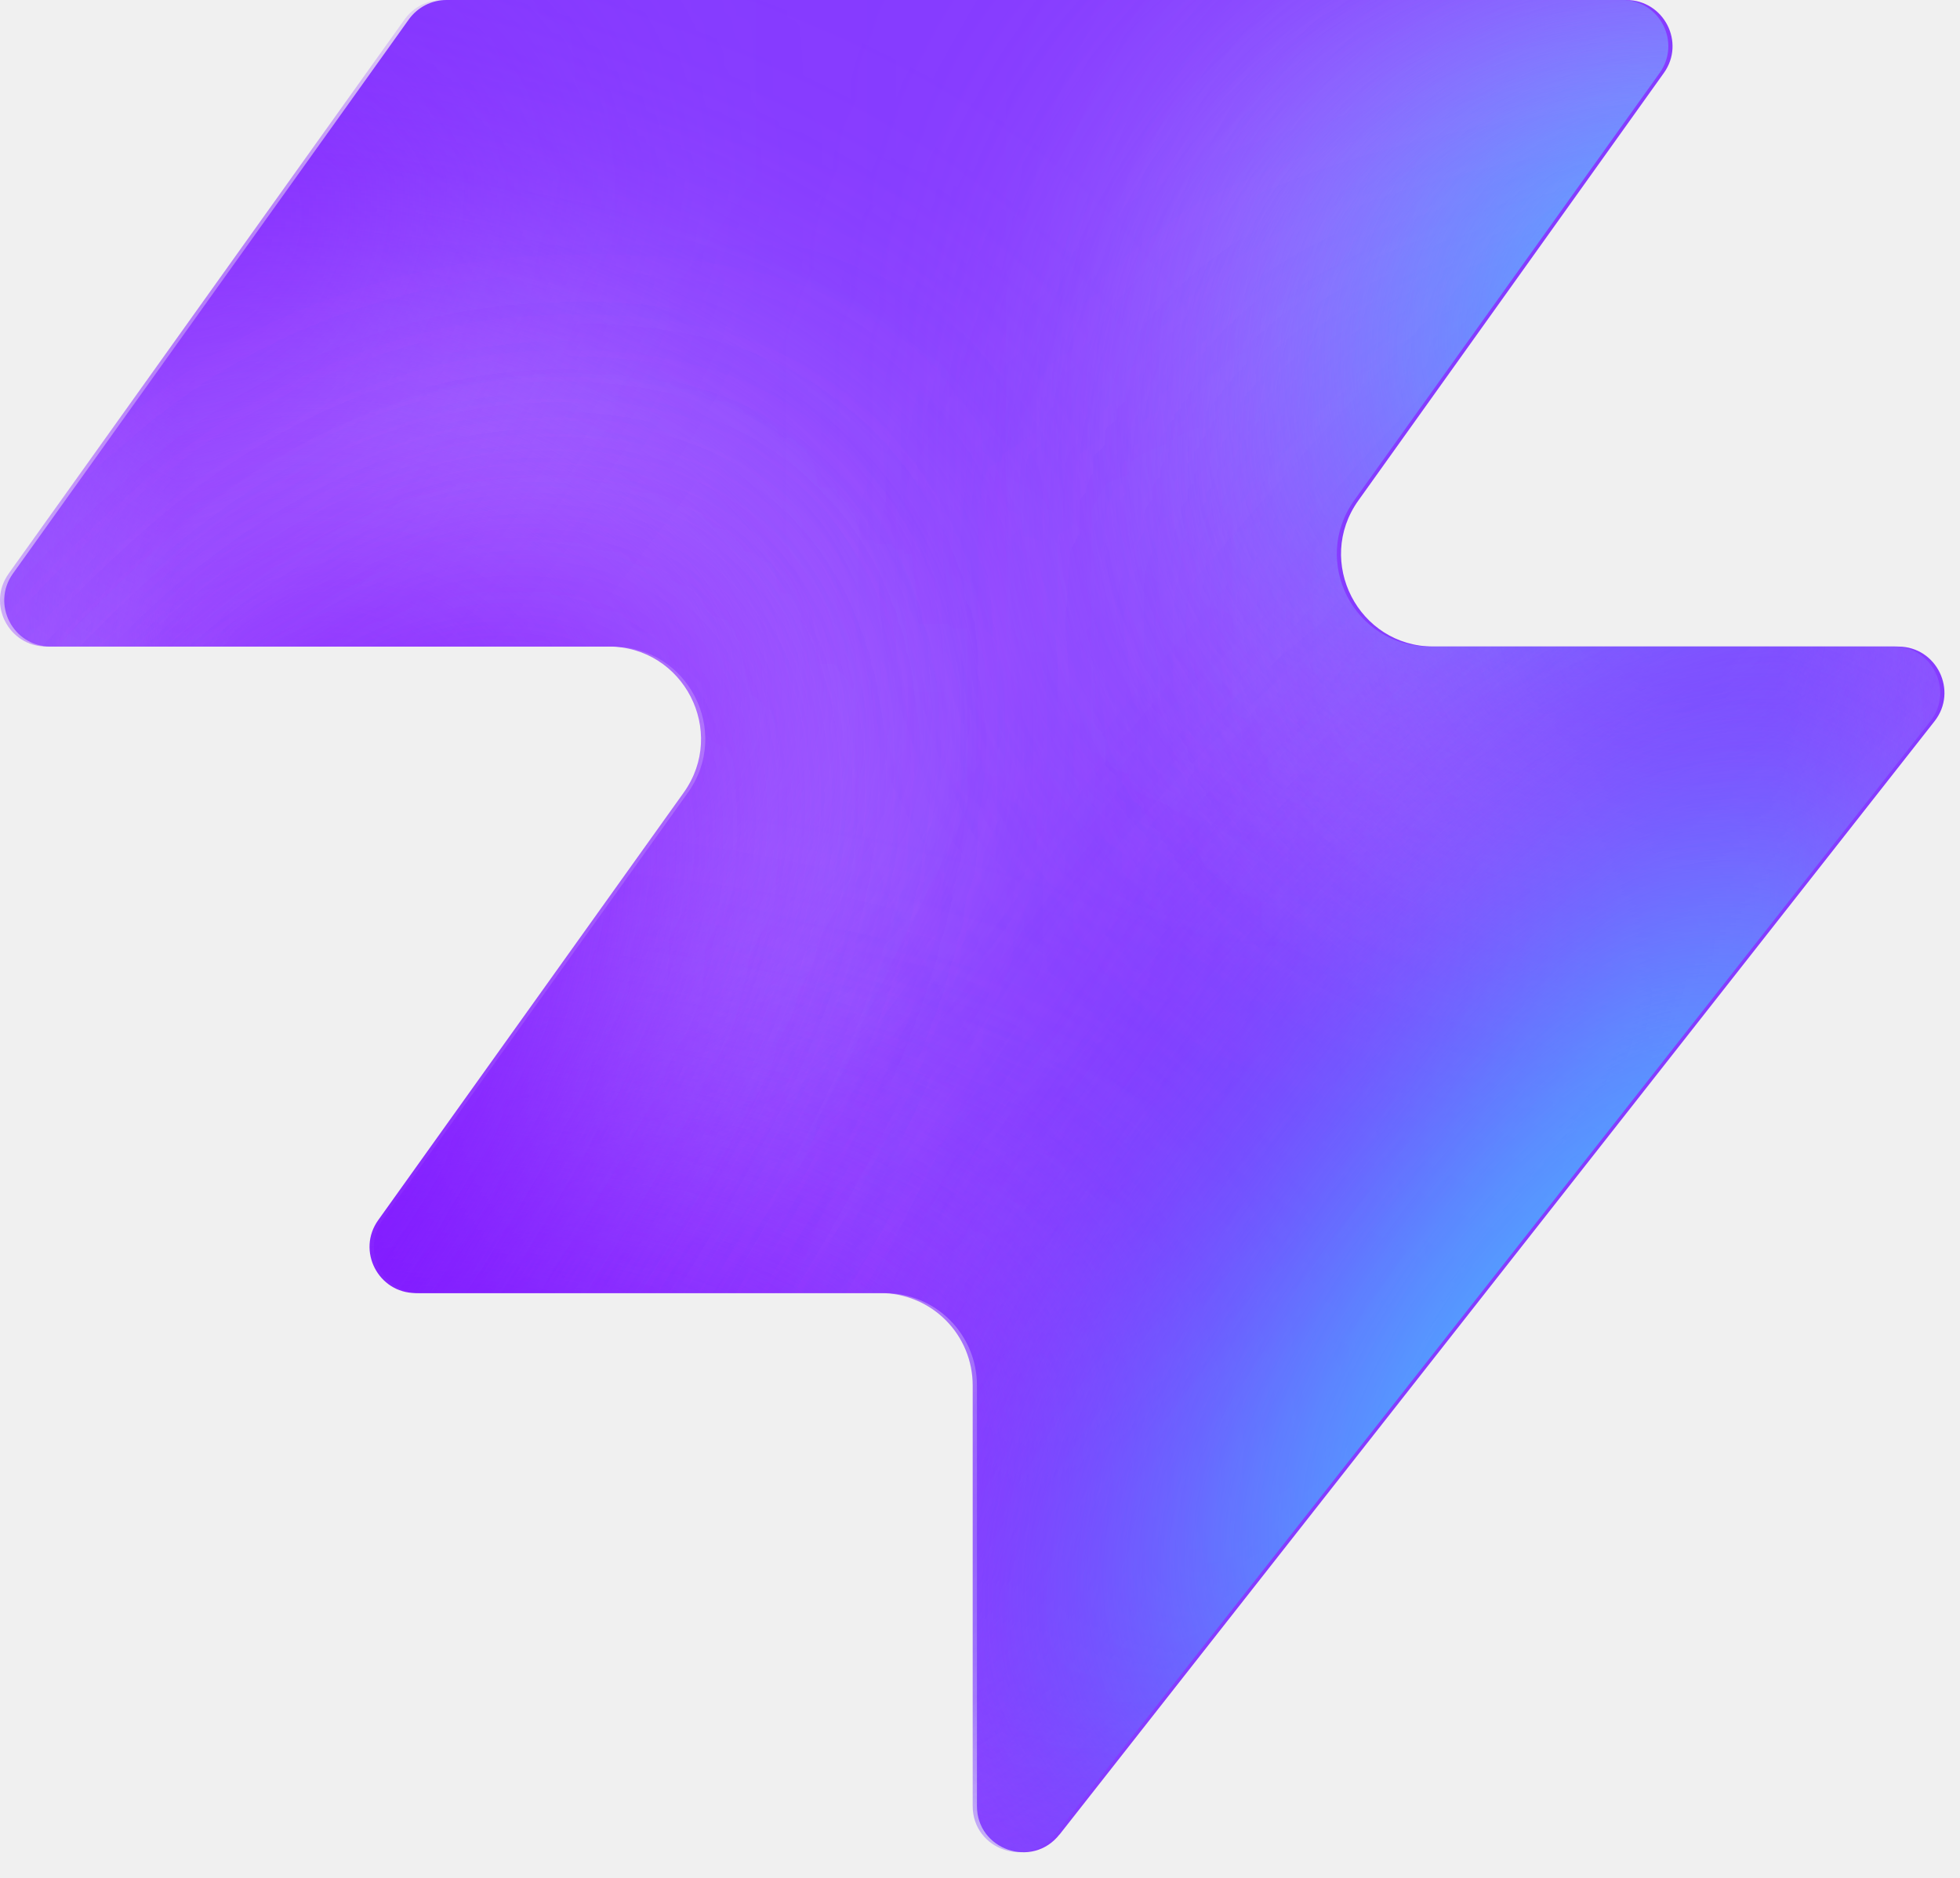
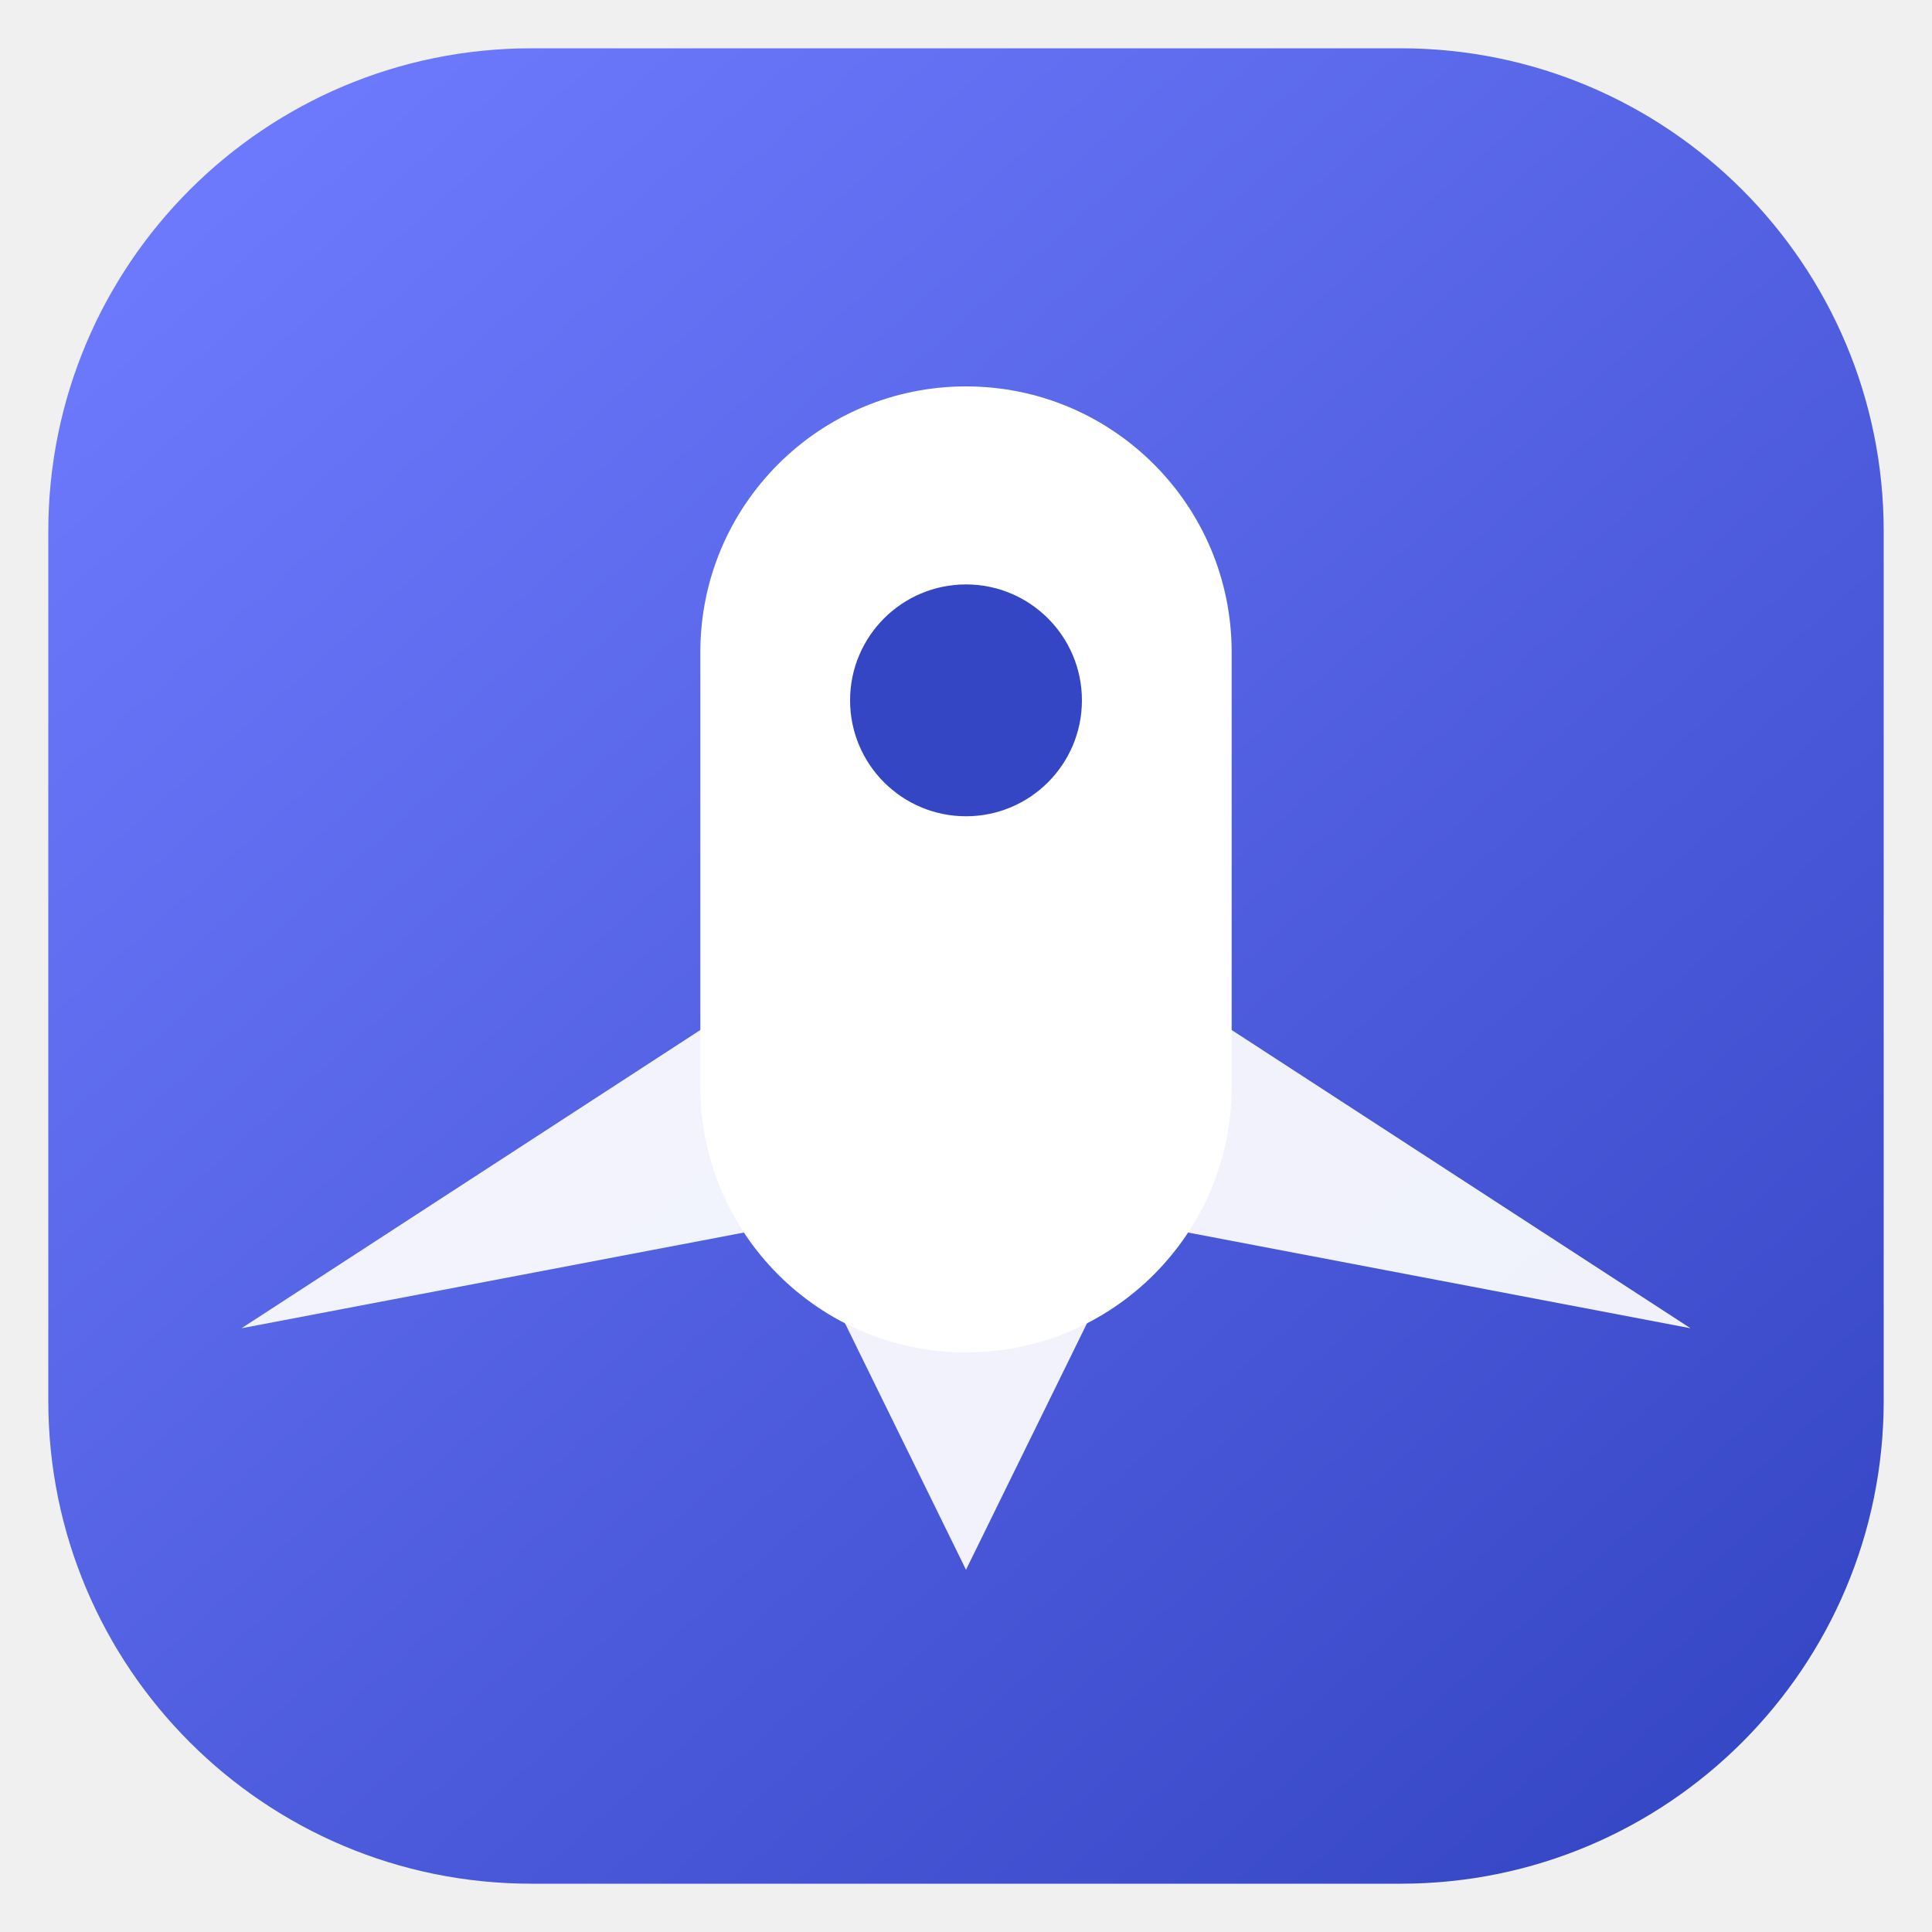
- <svg xmlns="http://www.w3.org/2000/svg" width="48" height="46" fill="none" viewBox="0 0 48 46">
-   <path fill="#863bff" d="M25.946 44.938c-.664.845-2.021.375-2.021-.698V33.937a2.26 2.26 0 0 0-2.262-2.262H10.287c-.92 0-1.456-1.04-.92-1.788l7.48-10.471c1.07-1.497 0-3.578-1.842-3.578H1.237c-.92 0-1.456-1.04-.92-1.788L10.013.474c.214-.297.556-.474.92-.474h28.894c.92 0 1.456 1.04.92 1.788l-7.48 10.471c-1.07 1.498 0 3.579 1.842 3.579h11.377c.943 0 1.473 1.088.89 1.83L25.947 44.94z" style="fill:#863bff;fill:color(display-p3 .525 .23 1);fill-opacity:1" />
-   <mask id="a" width="48" height="46" x="0" y="0" maskUnits="userSpaceOnUse" style="mask-type:alpha">
-     <path fill="#000" d="M25.842 44.938c-.664.844-2.021.375-2.021-.698V33.937a2.26 2.26 0 0 0-2.262-2.262H10.183c-.92 0-1.456-1.04-.92-1.788l7.48-10.471c1.07-1.498 0-3.579-1.842-3.579H1.133c-.92 0-1.456-1.04-.92-1.787L9.91.473c.214-.297.556-.474.92-.474h28.894c.92 0 1.456 1.04.92 1.788l-7.48 10.471c-1.07 1.498 0 3.578 1.842 3.578h11.377c.943 0 1.473 1.088.89 1.832L25.843 44.94z" style="fill:#000;fill-opacity:1" />
-   </mask>
-   <g mask="url(#a)">
-     <g filter="url(#b)">
-       <ellipse cx="5.508" cy="14.704" fill="#ede6ff" rx="5.508" ry="14.704" style="fill:#ede6ff;fill:color(display-p3 .927 .903 1);fill-opacity:1" transform="matrix(.00324 1 1 -.00324 -4.47 31.516)" />
-     </g>
-     <g filter="url(#c)">
-       <ellipse cx="10.399" cy="29.851" fill="#ede6ff" rx="10.399" ry="29.851" style="fill:#ede6ff;fill:color(display-p3 .927 .903 1);fill-opacity:1" transform="matrix(.00324 1 1 -.00324 -39.328 7.883)" />
-     </g>
-     <g filter="url(#d)">
-       <ellipse cx="5.508" cy="30.487" fill="#7e14ff" rx="5.508" ry="30.487" style="fill:#7e14ff;fill:color(display-p3 .492 .077 1);fill-opacity:1" transform="rotate(89.814 -25.913 -14.639)scale(1 -1)" />
-     </g>
-     <g filter="url(#e)">
-       <ellipse cx="5.508" cy="30.599" fill="#7e14ff" rx="5.508" ry="30.599" style="fill:#7e14ff;fill:color(display-p3 .492 .077 1);fill-opacity:1" transform="rotate(89.814 -32.644 -3.334)scale(1 -1)" />
-     </g>
-     <g filter="url(#f)">
-       <ellipse cx="5.508" cy="30.599" fill="#7e14ff" rx="5.508" ry="30.599" style="fill:#7e14ff;fill:color(display-p3 .492 .077 1);fill-opacity:1" transform="matrix(.00324 1 1 -.00324 -34.34 30.47)" />
-     </g>
-     <g filter="url(#g)">
-       <ellipse cx="14.072" cy="22.078" fill="#ede6ff" rx="14.072" ry="22.078" style="fill:#ede6ff;fill:color(display-p3 .927 .903 1);fill-opacity:1" transform="rotate(93.35 24.506 48.493)scale(-1 1)" />
-     </g>
-     <g filter="url(#h)">
-       <ellipse cx="3.47" cy="21.501" fill="#7e14ff" rx="3.47" ry="21.501" style="fill:#7e14ff;fill:color(display-p3 .492 .077 1);fill-opacity:1" transform="rotate(89.009 28.708 47.59)scale(-1 1)" />
-     </g>
-     <g filter="url(#i)">
-       <ellipse cx="3.47" cy="21.501" fill="#7e14ff" rx="3.47" ry="21.501" style="fill:#7e14ff;fill:color(display-p3 .492 .077 1);fill-opacity:1" transform="rotate(89.009 28.708 47.59)scale(-1 1)" />
-     </g>
-     <g filter="url(#j)">
-       <ellipse cx=".387" cy="8.972" fill="#7e14ff" rx="4.407" ry="29.108" style="fill:#7e14ff;fill:color(display-p3 .492 .077 1);fill-opacity:1" transform="rotate(39.51 .387 8.972)" />
-     </g>
-     <g filter="url(#k)">
-       <ellipse cx="47.523" cy="-6.092" fill="#7e14ff" rx="4.407" ry="29.108" style="fill:#7e14ff;fill:color(display-p3 .492 .077 1);fill-opacity:1" transform="rotate(37.892 47.523 -6.092)" />
-     </g>
-     <g filter="url(#l)">
-       <ellipse cx="41.412" cy="6.333" fill="#47bfff" rx="5.971" ry="9.665" style="fill:#47bfff;fill:color(display-p3 .28 .748 1);fill-opacity:1" transform="rotate(37.892 41.412 6.333)" />
-     </g>
-     <g filter="url(#m)">
-       <ellipse cx="-1.879" cy="38.332" fill="#7e14ff" rx="4.407" ry="29.108" style="fill:#7e14ff;fill:color(display-p3 .492 .077 1);fill-opacity:1" transform="rotate(37.892 -1.88 38.332)" />
-     </g>
-     <g filter="url(#n)">
-       <ellipse cx="-1.879" cy="38.332" fill="#7e14ff" rx="4.407" ry="29.108" style="fill:#7e14ff;fill:color(display-p3 .492 .077 1);fill-opacity:1" transform="rotate(37.892 -1.88 38.332)" />
-     </g>
-     <g filter="url(#o)">
-       <ellipse cx="35.651" cy="29.907" fill="#7e14ff" rx="4.407" ry="29.108" style="fill:#7e14ff;fill:color(display-p3 .492 .077 1);fill-opacity:1" transform="rotate(37.892 35.651 29.907)" />
-     </g>
-     <g filter="url(#p)">
-       <ellipse cx="38.418" cy="32.4" fill="#47bfff" rx="5.971" ry="15.297" style="fill:#47bfff;fill:color(display-p3 .28 .748 1);fill-opacity:1" transform="rotate(37.892 38.418 32.4)" />
-     </g>
-   </g>
+ <svg xmlns="http://www.w3.org/2000/svg" viewBox="0 0 40 40">
  <defs>
-     <filter id="b" width="60.045" height="41.654" x="-19.77" y="16.149" color-interpolation-filters="sRGB" filterUnits="userSpaceOnUse">
-       <feFlood flood-opacity="0" result="BackgroundImageFix" />
-       <feBlend in="SourceGraphic" in2="BackgroundImageFix" result="shape" />
-       <feGaussianBlur result="effect1_foregroundBlur_2002_17158" stdDeviation="7.659" />
-     </filter>
-     <filter id="c" width="90.34" height="51.437" x="-54.613" y="-7.533" color-interpolation-filters="sRGB" filterUnits="userSpaceOnUse">
-       <feFlood flood-opacity="0" result="BackgroundImageFix" />
-       <feBlend in="SourceGraphic" in2="BackgroundImageFix" result="shape" />
-       <feGaussianBlur result="effect1_foregroundBlur_2002_17158" stdDeviation="7.659" />
-     </filter>
-     <filter id="d" width="79.355" height="29.4" x="-49.64" y="2.03" color-interpolation-filters="sRGB" filterUnits="userSpaceOnUse">
-       <feFlood flood-opacity="0" result="BackgroundImageFix" />
-       <feBlend in="SourceGraphic" in2="BackgroundImageFix" result="shape" />
-       <feGaussianBlur result="effect1_foregroundBlur_2002_17158" stdDeviation="4.596" />
-     </filter>
-     <filter id="e" width="79.579" height="29.4" x="-45.045" y="20.029" color-interpolation-filters="sRGB" filterUnits="userSpaceOnUse">
-       <feFlood flood-opacity="0" result="BackgroundImageFix" />
-       <feBlend in="SourceGraphic" in2="BackgroundImageFix" result="shape" />
-       <feGaussianBlur result="effect1_foregroundBlur_2002_17158" stdDeviation="4.596" />
-     </filter>
-     <filter id="f" width="79.579" height="29.4" x="-43.513" y="21.178" color-interpolation-filters="sRGB" filterUnits="userSpaceOnUse">
-       <feFlood flood-opacity="0" result="BackgroundImageFix" />
-       <feBlend in="SourceGraphic" in2="BackgroundImageFix" result="shape" />
-       <feGaussianBlur result="effect1_foregroundBlur_2002_17158" stdDeviation="4.596" />
-     </filter>
-     <filter id="g" width="74.749" height="58.852" x="15.756" y="-17.901" color-interpolation-filters="sRGB" filterUnits="userSpaceOnUse">
-       <feFlood flood-opacity="0" result="BackgroundImageFix" />
-       <feBlend in="SourceGraphic" in2="BackgroundImageFix" result="shape" />
-       <feGaussianBlur result="effect1_foregroundBlur_2002_17158" stdDeviation="7.659" />
-     </filter>
-     <filter id="h" width="61.377" height="25.362" x="23.548" y="2.284" color-interpolation-filters="sRGB" filterUnits="userSpaceOnUse">
-       <feFlood flood-opacity="0" result="BackgroundImageFix" />
-       <feBlend in="SourceGraphic" in2="BackgroundImageFix" result="shape" />
-       <feGaussianBlur result="effect1_foregroundBlur_2002_17158" stdDeviation="4.596" />
-     </filter>
-     <filter id="i" width="61.377" height="25.362" x="23.548" y="2.284" color-interpolation-filters="sRGB" filterUnits="userSpaceOnUse">
-       <feFlood flood-opacity="0" result="BackgroundImageFix" />
-       <feBlend in="SourceGraphic" in2="BackgroundImageFix" result="shape" />
-       <feGaussianBlur result="effect1_foregroundBlur_2002_17158" stdDeviation="4.596" />
-     </filter>
-     <filter id="j" width="56.045" height="63.649" x="-27.636" y="-22.853" color-interpolation-filters="sRGB" filterUnits="userSpaceOnUse">
-       <feFlood flood-opacity="0" result="BackgroundImageFix" />
-       <feBlend in="SourceGraphic" in2="BackgroundImageFix" result="shape" />
-       <feGaussianBlur result="effect1_foregroundBlur_2002_17158" stdDeviation="4.596" />
-     </filter>
-     <filter id="k" width="54.814" height="64.646" x="20.116" y="-38.415" color-interpolation-filters="sRGB" filterUnits="userSpaceOnUse">
-       <feFlood flood-opacity="0" result="BackgroundImageFix" />
-       <feBlend in="SourceGraphic" in2="BackgroundImageFix" result="shape" />
-       <feGaussianBlur result="effect1_foregroundBlur_2002_17158" stdDeviation="4.596" />
-     </filter>
-     <filter id="l" width="33.541" height="35.313" x="24.641" y="-11.323" color-interpolation-filters="sRGB" filterUnits="userSpaceOnUse">
-       <feFlood flood-opacity="0" result="BackgroundImageFix" />
-       <feBlend in="SourceGraphic" in2="BackgroundImageFix" result="shape" />
-       <feGaussianBlur result="effect1_foregroundBlur_2002_17158" stdDeviation="4.596" />
-     </filter>
-     <filter id="m" width="54.814" height="64.646" x="-29.286" y="6.009" color-interpolation-filters="sRGB" filterUnits="userSpaceOnUse">
-       <feFlood flood-opacity="0" result="BackgroundImageFix" />
-       <feBlend in="SourceGraphic" in2="BackgroundImageFix" result="shape" />
-       <feGaussianBlur result="effect1_foregroundBlur_2002_17158" stdDeviation="4.596" />
-     </filter>
-     <filter id="n" width="54.814" height="64.646" x="-29.286" y="6.009" color-interpolation-filters="sRGB" filterUnits="userSpaceOnUse">
-       <feFlood flood-opacity="0" result="BackgroundImageFix" />
-       <feBlend in="SourceGraphic" in2="BackgroundImageFix" result="shape" />
-       <feGaussianBlur result="effect1_foregroundBlur_2002_17158" stdDeviation="4.596" />
-     </filter>
-     <filter id="o" width="54.814" height="64.646" x="8.244" y="-2.416" color-interpolation-filters="sRGB" filterUnits="userSpaceOnUse">
-       <feFlood flood-opacity="0" result="BackgroundImageFix" />
-       <feBlend in="SourceGraphic" in2="BackgroundImageFix" result="shape" />
-       <feGaussianBlur result="effect1_foregroundBlur_2002_17158" stdDeviation="4.596" />
-     </filter>
-     <filter id="p" width="39.409" height="43.623" x="18.713" y="10.588" color-interpolation-filters="sRGB" filterUnits="userSpaceOnUse">
-       <feFlood flood-opacity="0" result="BackgroundImageFix" />
-       <feBlend in="SourceGraphic" in2="BackgroundImageFix" result="shape" />
-       <feGaussianBlur result="effect1_foregroundBlur_2002_17158" stdDeviation="4.596" />
-     </filter>
+     <linearGradient id="pod-pilot-bg" x1="4" y1="2" x2="36" y2="38" gradientUnits="userSpaceOnUse">
+       <stop offset="0%" stop-color="#6f7bff" />
+       <stop offset="100%" stop-color="#3546c4" />
+     </linearGradient>
  </defs>
+   <rect x="1" y="1" width="38" height="38" rx="10" fill="url(#pod-pilot-bg)" />
+   <path d="M15 21 L5 27.5 L15.5 25.5 Z" fill="#ffffff" fill-opacity="0.92" />
+   <path d="M25 21 L35 27.5 L24.5 25.5 Z" fill="#ffffff" fill-opacity="0.92" />
+   <path d="M17.3 27 L20 32.5 L22.7 27 Z" fill="#ffffff" fill-opacity="0.92" />
+   <rect x="14.5" y="8" width="11" height="20" rx="5.5" fill="#ffffff" />
+   <circle cx="20" cy="14.5" r="2.4" fill="#3546c4" />
</svg>
